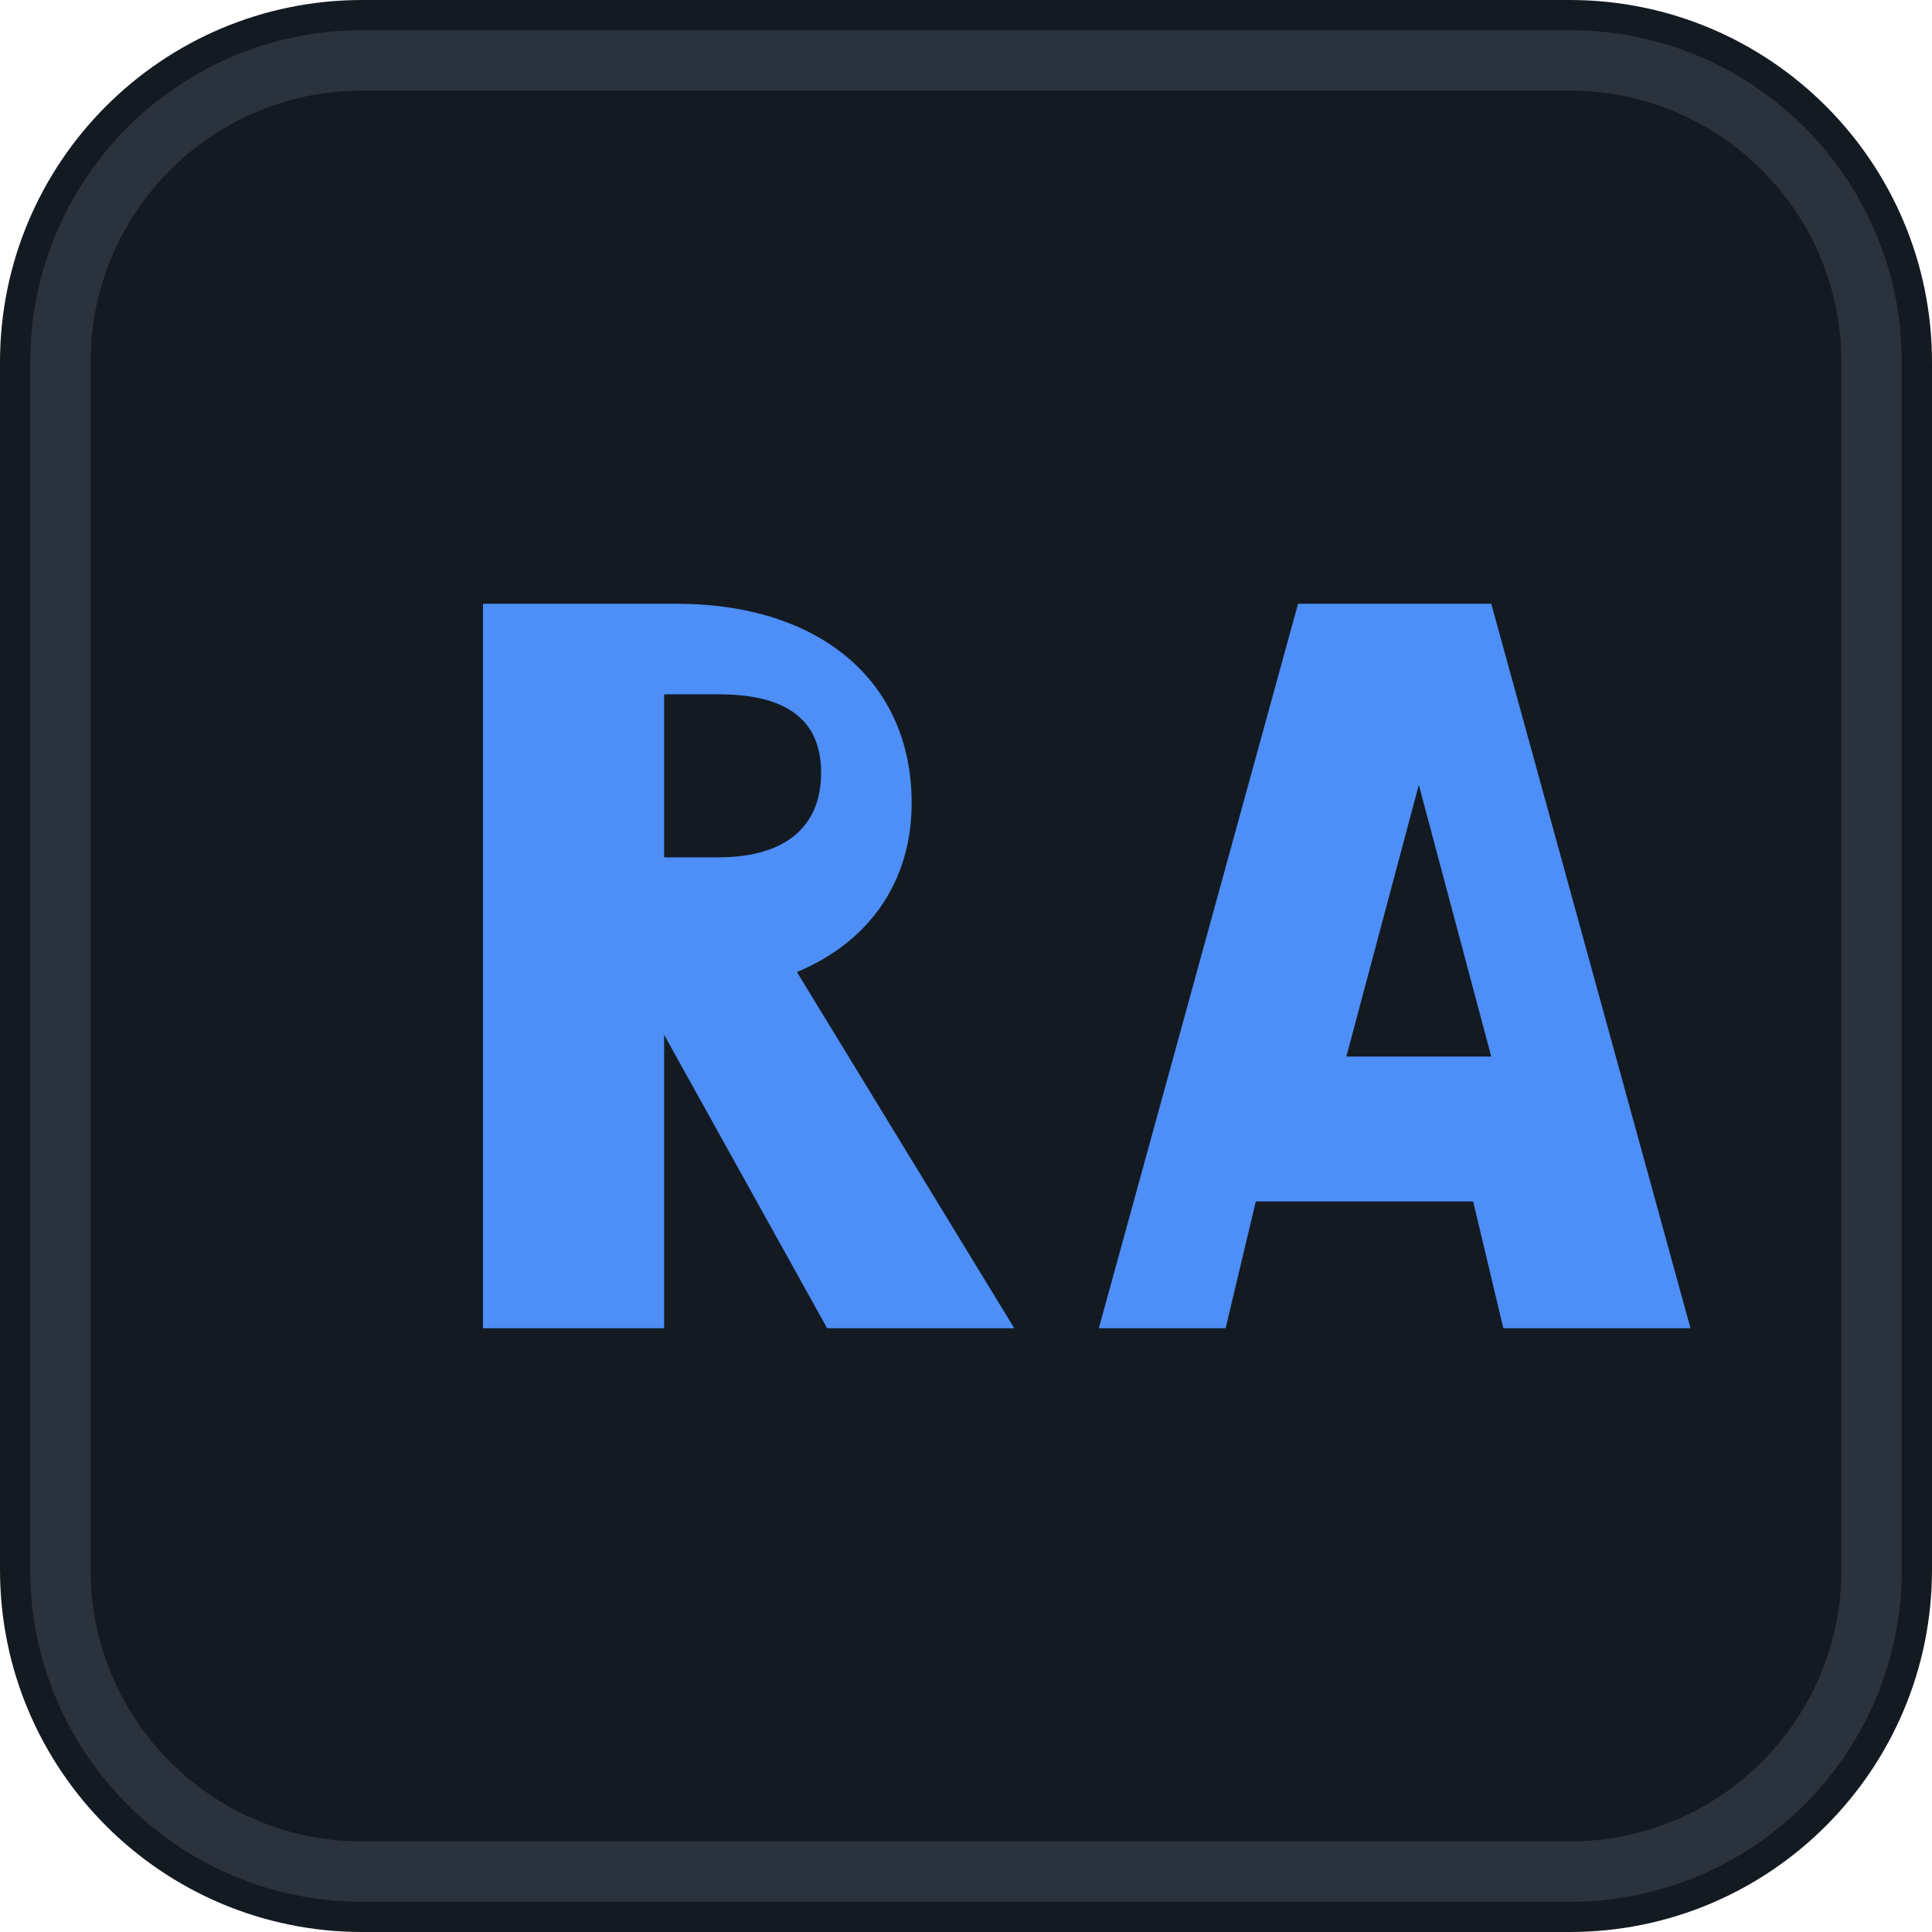
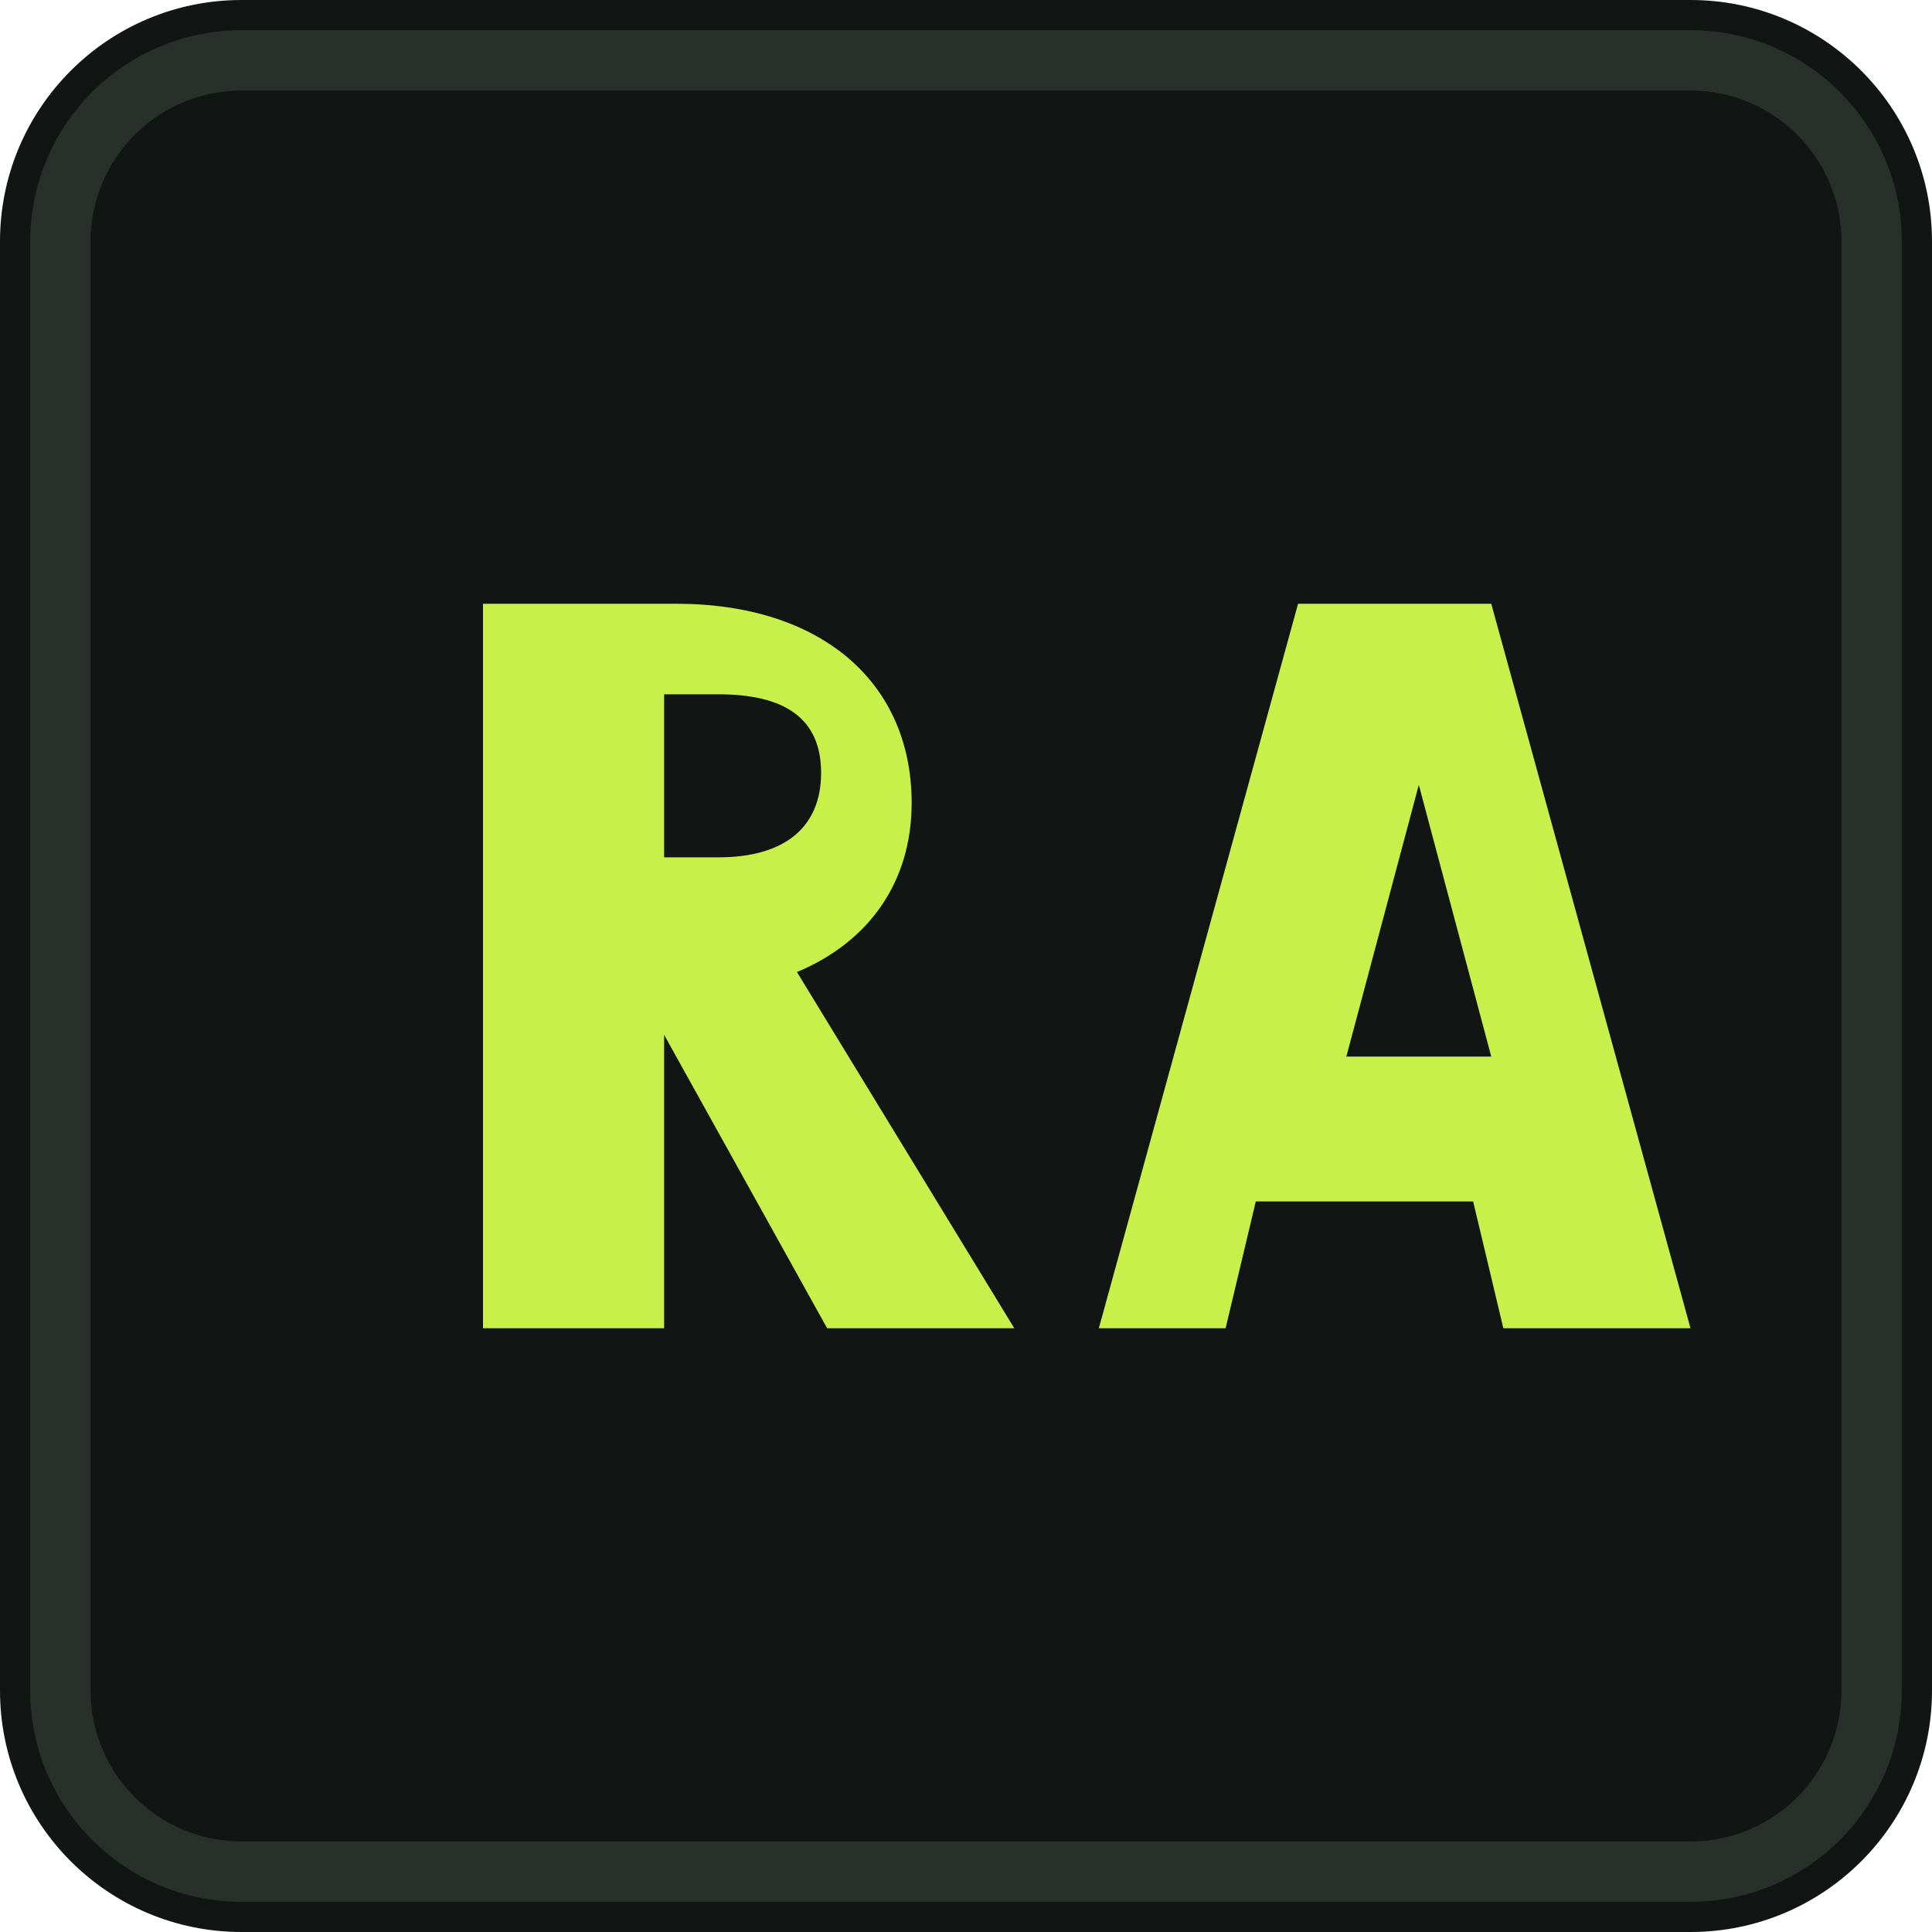
<svg xmlns="http://www.w3.org/2000/svg" viewBox="0 0 32 32" fill="none">
-   <rect width="32" height="32" rx="6" fill="#141a22" />
-   <rect x="1" y="1" width="30" height="30" rx="5" stroke="#2a323d" />
-   <path d="M8 22V10h3.2c2.4 0 3.9 1.3 3.9 3.3 0 1.3-.7 2.3-1.9 2.8L16.8 22h-3.1l-3-5.4H11V22H8zm3-7.8h.9c1.1 0 1.7-.5 1.7-1.4s-.6-1.3-1.7-1.3H11v2.7zM18.2 22l3.3-12h3.2l3.3 12h-3.1l-.5-2.1h-3.6L20.3 22h-2.1zm4.1-4.5h2.4l-1.2-4.5-1.2 4.5z" fill="#4d8ef7" />
+   <rect width="32" height="32" rx="4" fill="#111513" />
+   <rect x="1" y="1" width="30" height="30" rx="3" stroke="#29302B" />
+   <path d="M8 22V10h3.2c2.4 0 3.9 1.3 3.9 3.3 0 1.3-.7 2.3-1.9 2.8L16.8 22h-3.1l-3-5.4H11V22H8zm3-7.8h.9c1.1 0 1.7-.5 1.7-1.4s-.6-1.3-1.7-1.3H11v2.7zM18.2 22l3.3-12h3.2l3.3 12h-3.1l-.5-2.1h-3.6L20.3 22h-2.1zm4.1-4.5h2.4l-1.2-4.5-1.2 4.5z" fill="#C8F04A" />
</svg>
